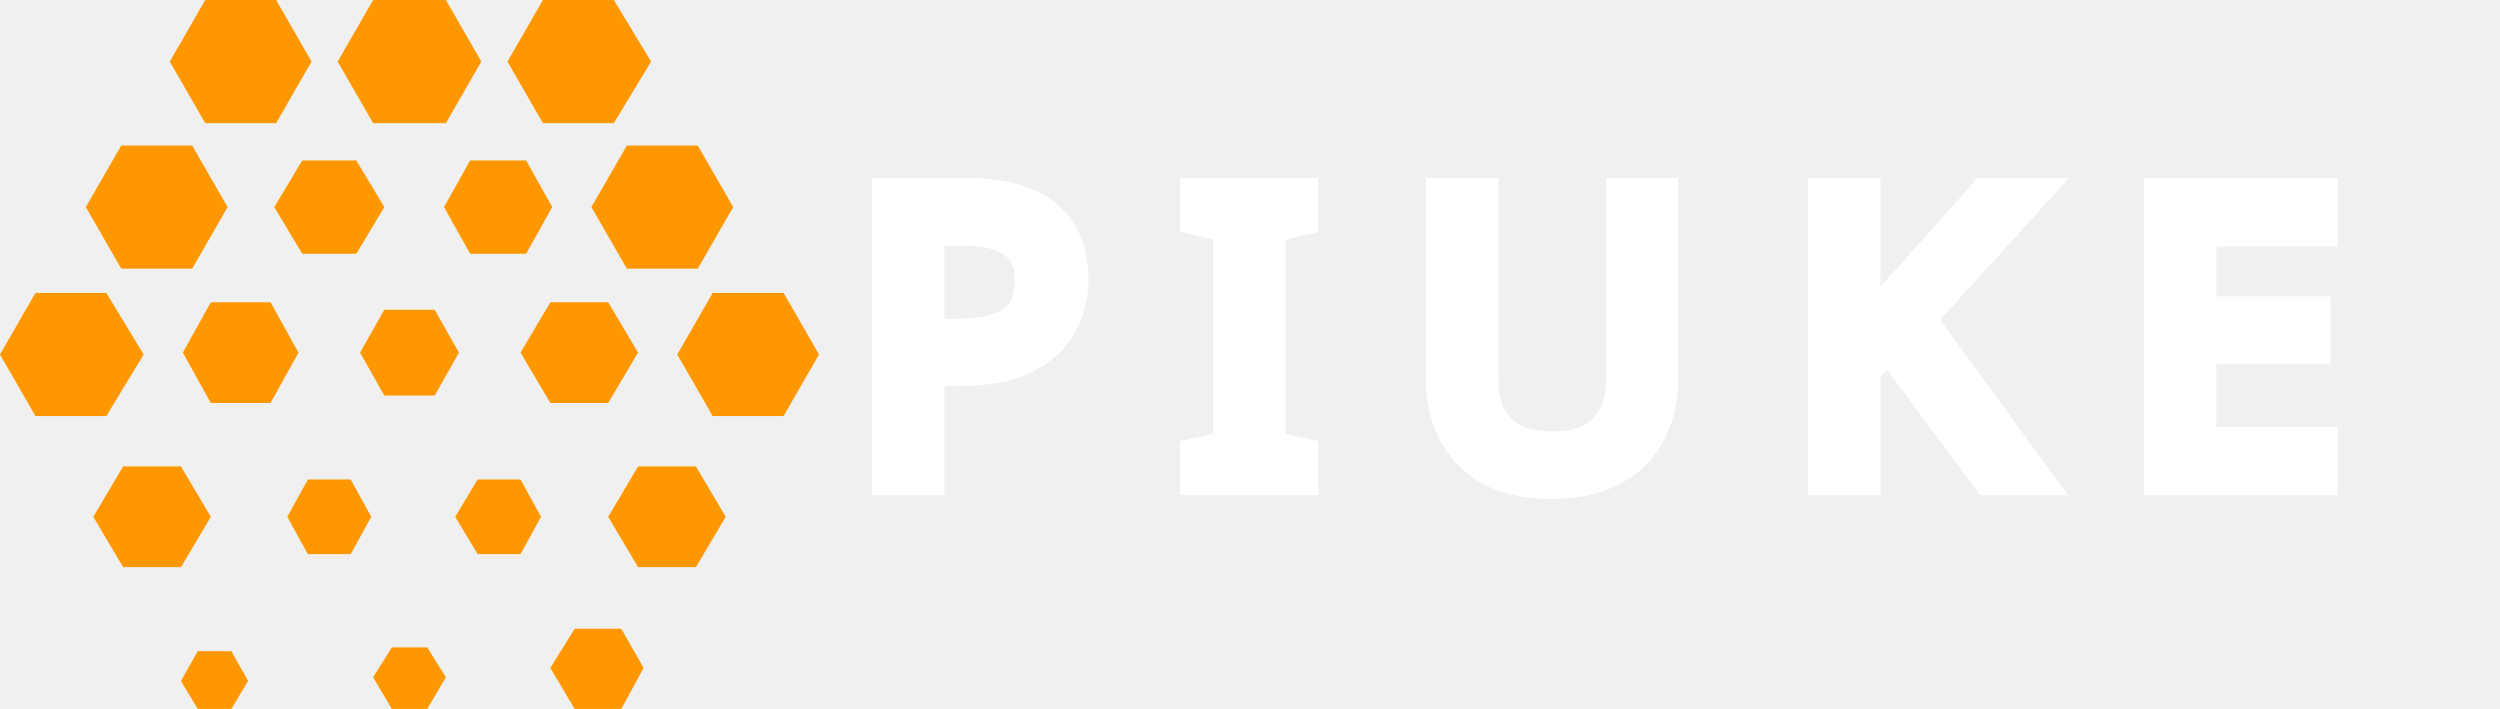
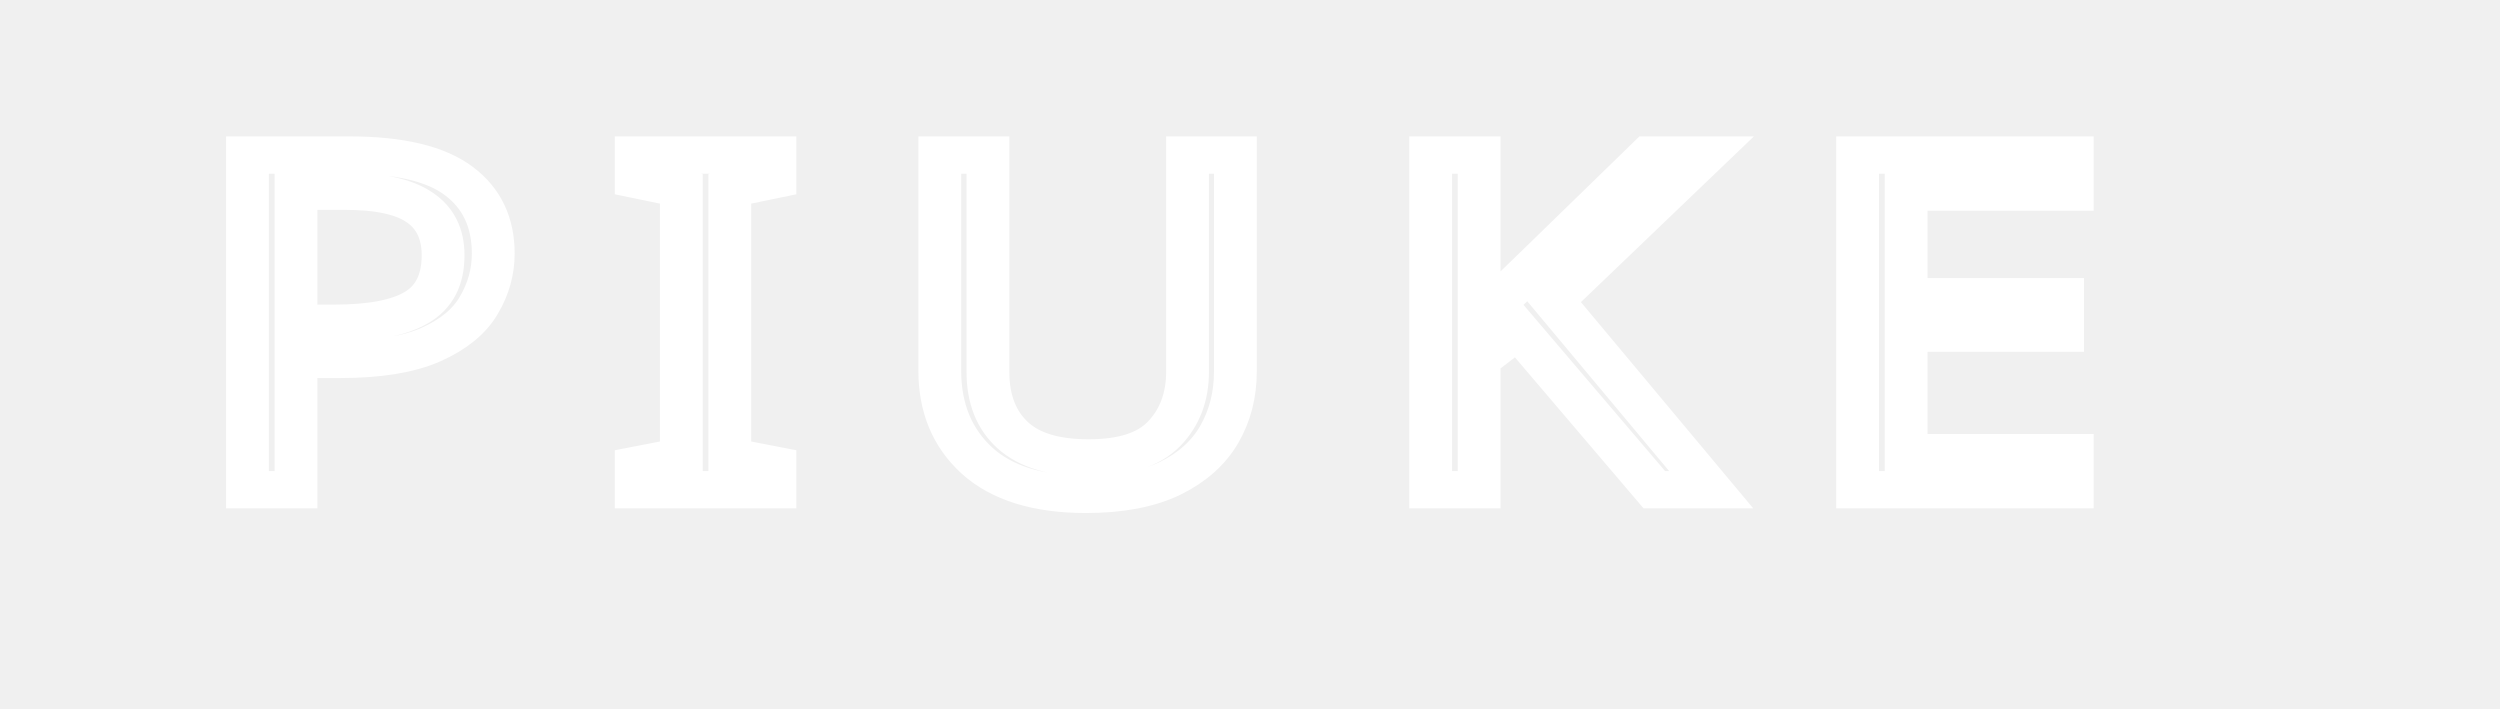
<svg xmlns="http://www.w3.org/2000/svg" version="1.1" id="Layer_2" x="0px" y="0px" viewBox="0 0 134 38" style="enable-background:new 0 0 134 38;" xml:space="preserve">
  <style type="text/css">
- 	.st0{fill:#FF9800;}
- 	.st1{fill:none;}
- 	.st2{fill:#FFFFFF;stroke:#FFFFFF;stroke-width:2;stroke-miterlimit:10;}
- 	.st3{font-family:'MicrosoftSansSerif';}
- 	.st4{font-size:21px;}
- 	.st5{letter-spacing:5;}
+ 	.st0{fill:none;stroke:#FFFFFF;stroke-width:2;stroke-miterlimit:10;}
+ 	.st1{font-family:'MicrosoftSansSerif';}
+ 	.st2{font-size:25.128px;}
+ 	.st3{letter-spacing:4.4;}
</style>
-   <polygon class="st0" points="5.7,15.7 1.9,15.7 0,19 1.9,22.3 5.7,22.3 7.7,19 " />
-   <polygon class="st0" points="10.3,7.8 6.5,7.8 4.6,11.1 6.5,14.4 10.3,14.4 12.2,11.1 " />
-   <polygon class="st0" points="14.8,0 11,0 9.1,3.3 11,6.6 14.8,6.6 16.7,3.3 " />
-   <polygon class="st0" points="23.9,0 20,0 18.1,3.3 20,6.6 23.9,6.6 25.8,3.3 " />
-   <polygon class="st0" points="19.1,8.6 16.2,8.6 14.7,11.1 16.2,13.6 19.1,13.6 20.6,11.1 " />
-   <polygon class="st0" points="28.2,8.6 25.2,8.6 23.8,11.1 25.2,13.6 28.2,13.6 29.6,11.1 " />
-   <polygon class="st0" points="18.8,25.7 16.5,25.7 15.4,27.7 16.5,29.7 18.8,29.7 19.9,27.7 " />
-   <polygon class="st0" points="27.9,25.7 25.6,25.7 24.4,27.7 25.6,29.7 27.9,29.7 29,27.7 " />
-   <polygon class="st0" points="22.9,34.7 21,34.7 20,36.3 21,38 22.9,38 23.9,36.3 " />
-   <polygon class="st0" points="32.9,0 29.1,0 27.2,3.3 29.1,6.6 32.9,6.6 34.9,3.3 " />
-   <polygon class="st0" points="14.5,16.2 11.3,16.2 9.8,18.9 11.3,21.6 14.5,21.6 16,18.9 " />
-   <polygon class="st0" points="32.6,16.2 29.5,16.2 27.9,18.9 29.5,21.6 32.6,21.6 34.2,18.9 " />
-   <polygon class="st0" points="23.3,16.6 20.6,16.6 19.3,18.9 20.6,21.2 23.3,21.2 24.6,18.9 " />
-   <polygon class="st0" points="37.4,7.8 33.6,7.8 31.7,11.1 33.6,14.4 37.4,14.4 39.3,11.1 " />
-   <polygon class="st0" points="9.7,25 6.6,25 5,27.7 6.6,30.4 9.7,30.4 11.3,27.7 " />
-   <polygon class="st0" points="12.4,34.9 10.6,34.9 9.7,36.5 10.6,38 12.4,38 13.3,36.5 " />
-   <polygon class="st0" points="42,15.7 38.2,15.7 36.3,19 38.2,22.3 42,22.3 43.9,19 " />
-   <polygon class="st0" points="37.3,25 34.2,25 32.6,27.7 34.2,30.4 37.3,30.4 38.9,27.7 " />
-   <polygon class="st0" points="33.3,33.7 30.8,33.7 29.5,35.8 30.8,38 33.3,38 34.5,35.8 " />
-   <rect x="45.7" y="10.5" class="st1" width="86.5" height="34.4" />
-   <text transform="matrix(1 0 0 1 45.7021 25.5405)" class="st2 st3 st4 st5">PIUKE</text>
+   <text transform="matrix(1.147 0 0 1 10.4698 26.2481)" class="st0 st1 st2 st3">PIUKE</text>
</svg>
